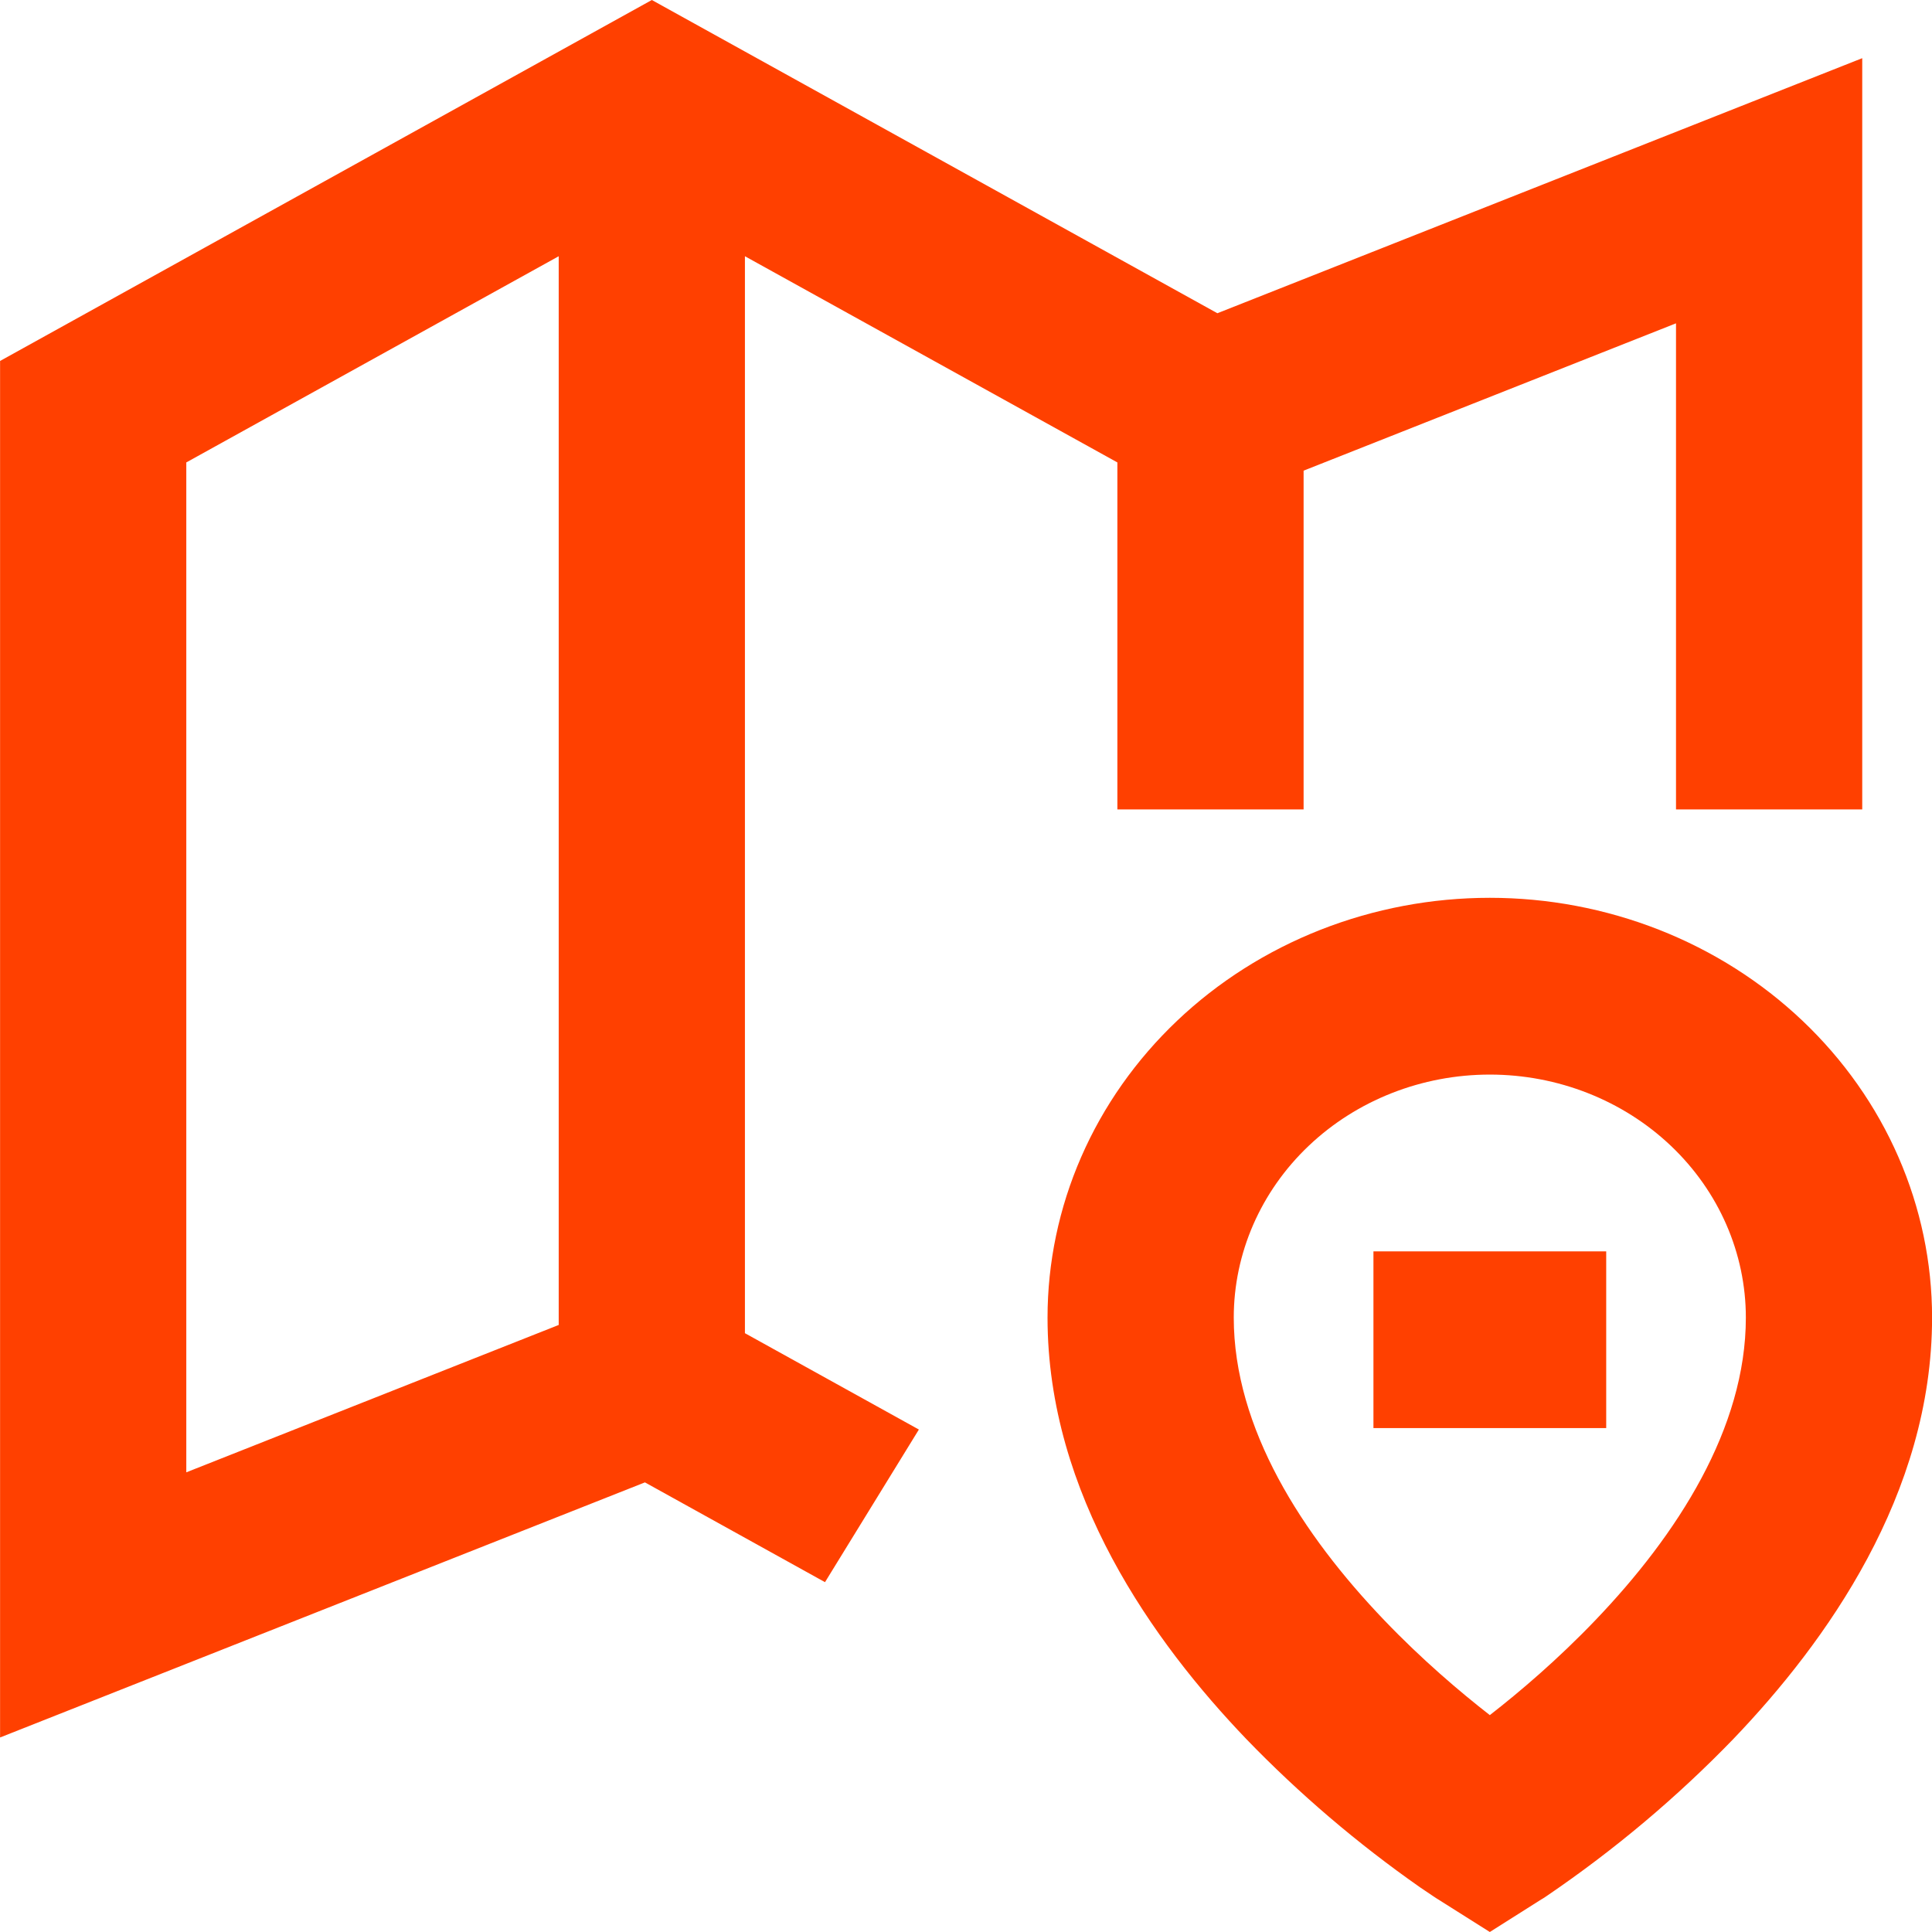
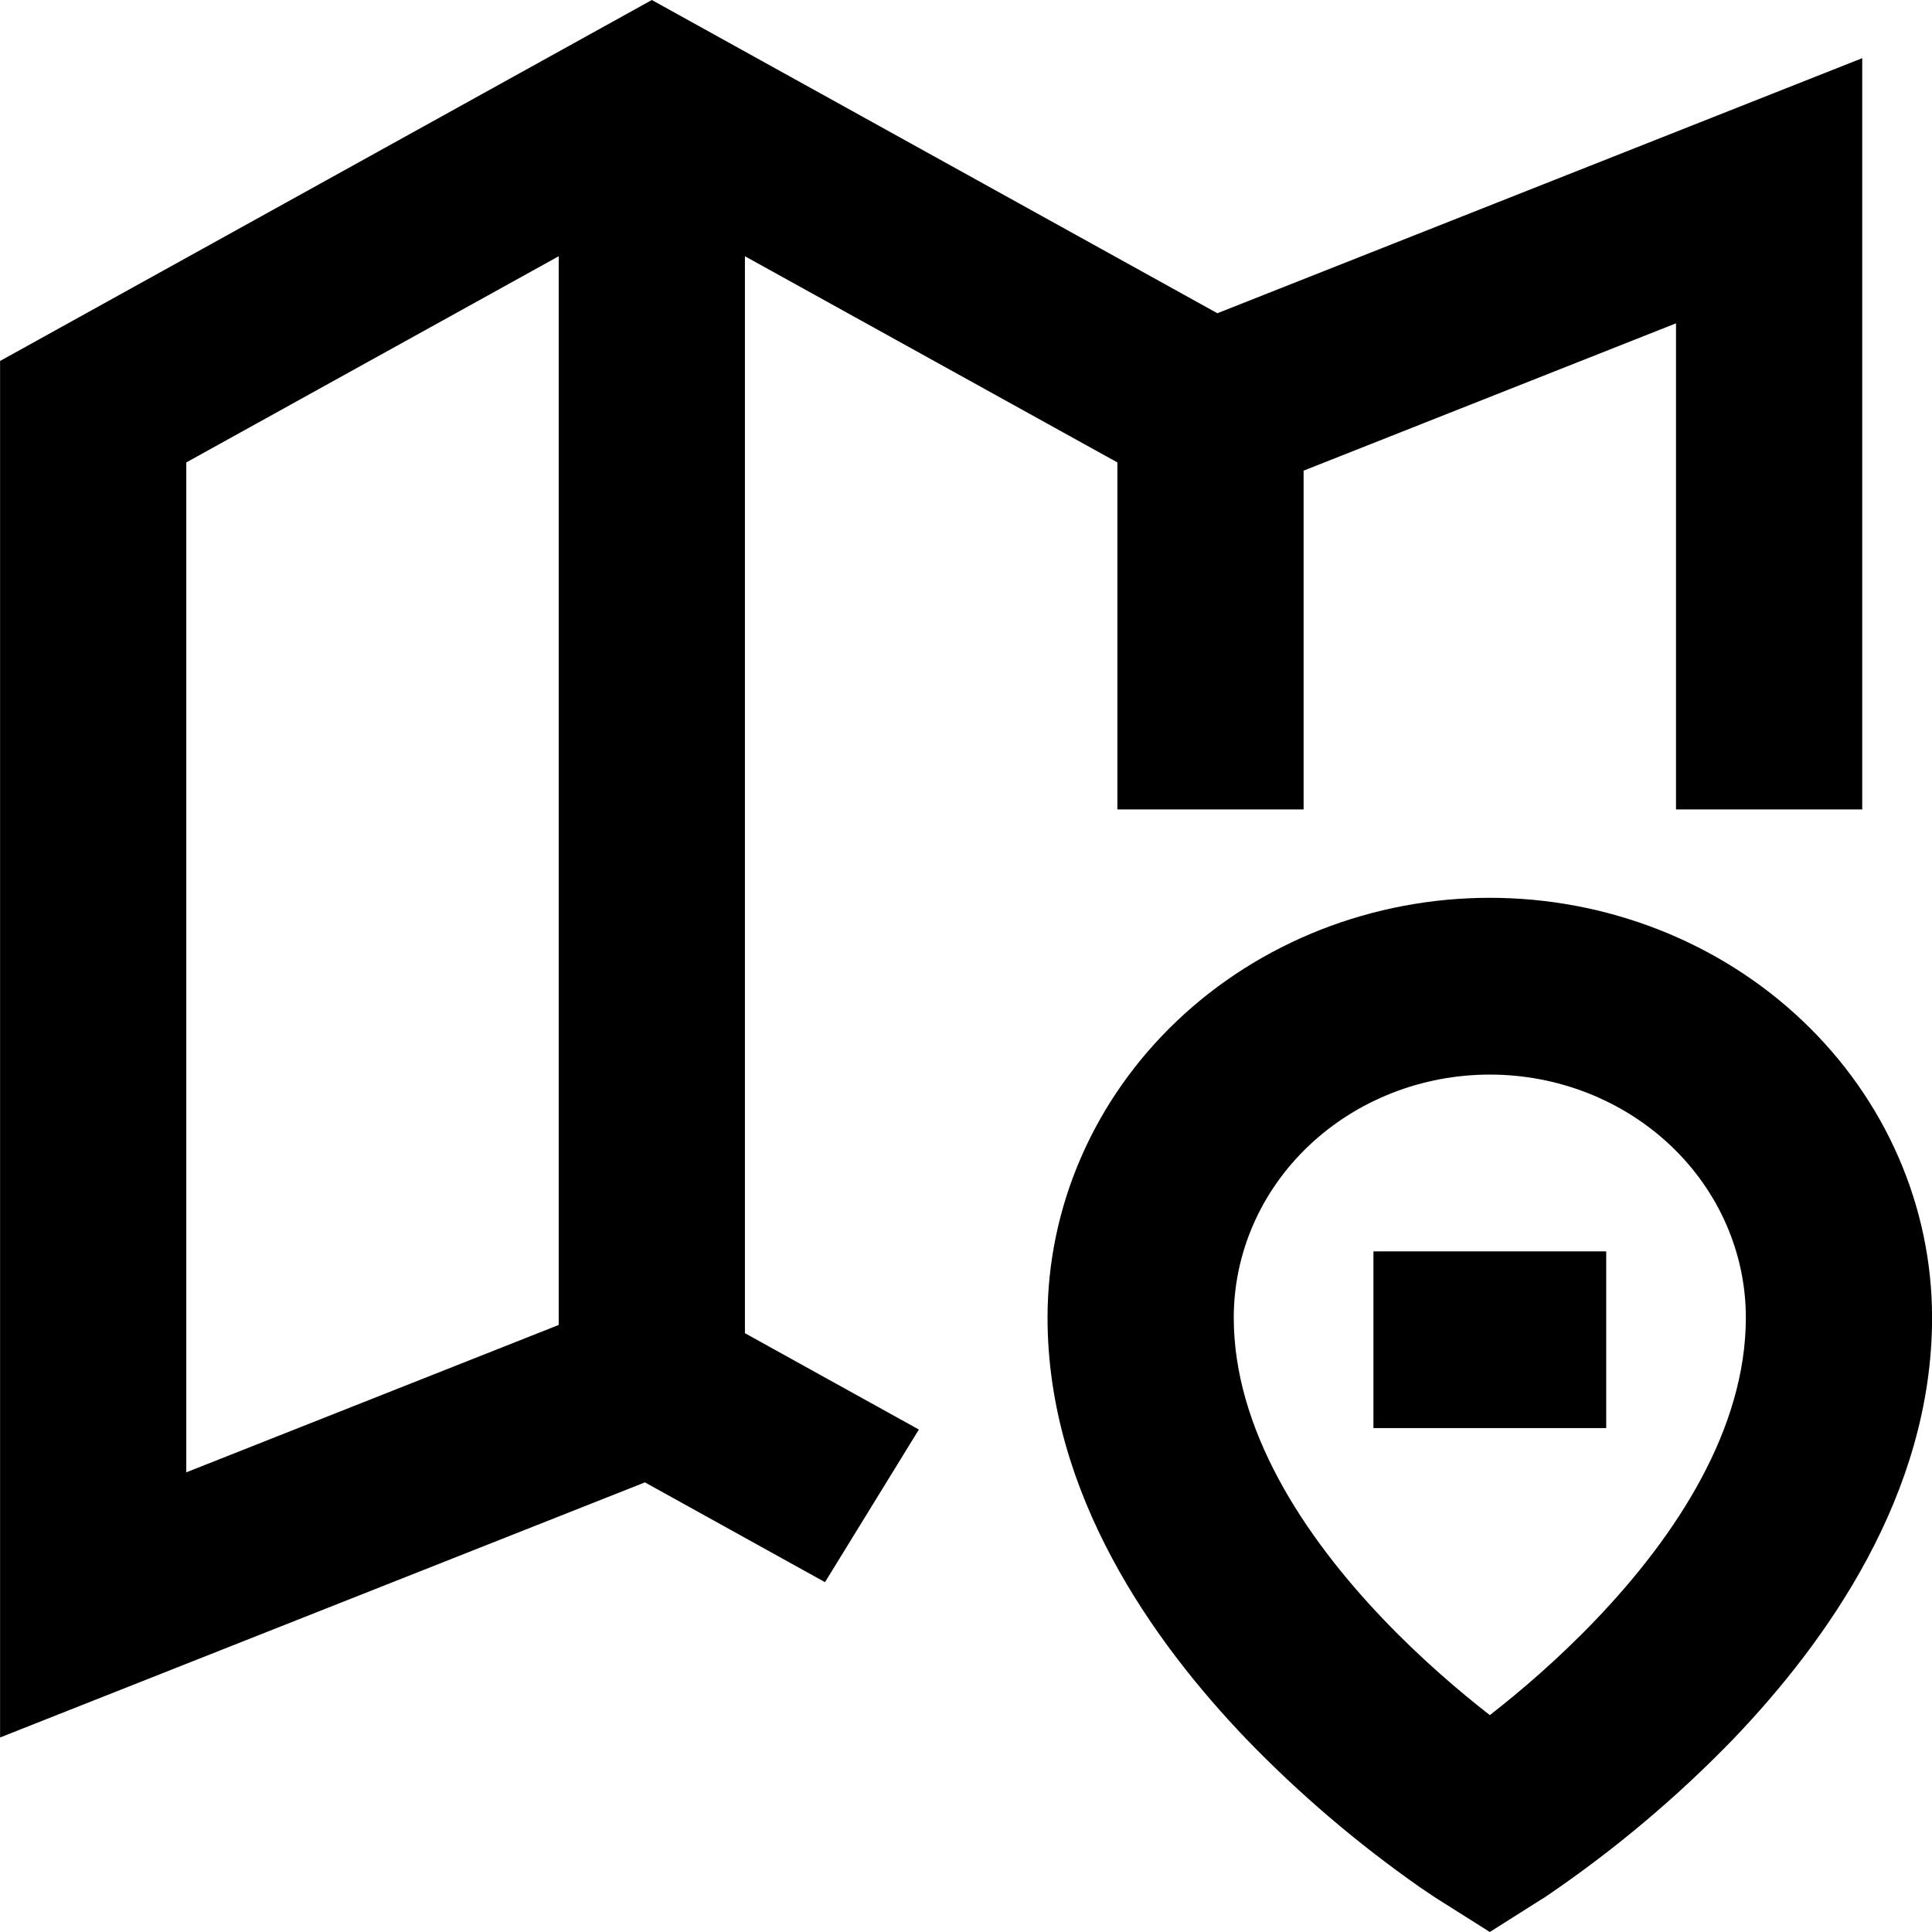
<svg xmlns="http://www.w3.org/2000/svg" width="54" height="54" viewBox="0 0 54 54" fill="none">
-   <path d="M18.219 0L34.026 8.755L52.05 1.626V22.624H46.845V9.037L36.436 13.155V22.624H31.231V12.925L20.821 7.162V37.263L25.683 39.956L23.059 44.222L18.026 41.433L0.002 48.563V10.089L18.219 0ZM15.616 37.033V7.162L5.207 12.925V41.152L15.616 37.033ZM41.641 30.035C39.742 30.035 37.922 30.751 36.58 32.025C35.238 33.299 34.484 35.027 34.484 36.828C34.484 39.921 36.397 42.891 38.687 45.282C39.746 46.389 40.813 47.293 41.641 47.938C42.468 47.295 43.535 46.389 44.594 45.282C46.884 42.891 48.797 39.921 48.797 36.828C48.797 35.027 48.043 33.299 46.701 32.025C45.359 30.751 43.539 30.035 41.641 30.035ZM41.641 54L40.196 53.088L40.191 53.086L40.181 53.078L40.149 53.059L40.045 52.99L39.689 52.75C37.934 51.521 36.309 50.133 34.835 48.607C32.246 45.905 29.279 41.772 29.279 36.828C29.279 35.287 29.599 33.761 30.22 32.338C30.841 30.914 31.752 29.621 32.9 28.531C34.047 27.441 35.41 26.577 36.91 25.987C38.41 25.398 40.017 25.094 41.641 25.094C43.264 25.094 44.871 25.398 46.371 25.987C47.871 26.577 49.233 27.441 50.381 28.531C51.529 29.621 52.44 30.914 53.061 32.338C53.682 33.761 54.002 35.287 54.002 36.828C54.002 41.772 51.035 45.905 48.446 48.607C46.873 50.234 45.127 51.703 43.236 52.99L43.132 53.059L43.1 53.078L43.09 53.086H43.085L41.641 54ZM38.388 34.976H44.894V39.916H38.388V34.976Z" fill="#FF4000" />
+   <path d="M18.219 0L34.026 8.755L52.05 1.626V22.624H46.845V9.037L36.436 13.155V22.624H31.231V12.925L20.821 7.162V37.263L25.683 39.956L23.059 44.222L18.026 41.433L0.002 48.563V10.089L18.219 0ZM15.616 37.033V7.162L5.207 12.925V41.152L15.616 37.033ZM41.641 30.035C39.742 30.035 37.922 30.751 36.58 32.025C35.238 33.299 34.484 35.027 34.484 36.828C34.484 39.921 36.397 42.891 38.687 45.282C39.746 46.389 40.813 47.293 41.641 47.938C42.468 47.295 43.535 46.389 44.594 45.282C46.884 42.891 48.797 39.921 48.797 36.828C48.797 35.027 48.043 33.299 46.701 32.025C45.359 30.751 43.539 30.035 41.641 30.035ZM41.641 54L40.196 53.088L40.191 53.086L40.181 53.078L40.149 53.059L40.045 52.99L39.689 52.75C37.934 51.521 36.309 50.133 34.835 48.607C32.246 45.905 29.279 41.772 29.279 36.828C29.279 35.287 29.599 33.761 30.22 32.338C30.841 30.914 31.752 29.621 32.9 28.531C34.047 27.441 35.41 26.577 36.91 25.987C38.41 25.398 40.017 25.094 41.641 25.094C43.264 25.094 44.871 25.398 46.371 25.987C47.871 26.577 49.233 27.441 50.381 28.531C51.529 29.621 52.44 30.914 53.061 32.338C53.682 33.761 54.002 35.287 54.002 36.828C54.002 41.772 51.035 45.905 48.446 48.607C46.873 50.234 45.127 51.703 43.236 52.99L43.132 53.059L43.1 53.078L43.09 53.086H43.085L41.641 54ZM38.388 34.976H44.894V39.916H38.388V34.976Z" fill="currentColor" />
</svg>
